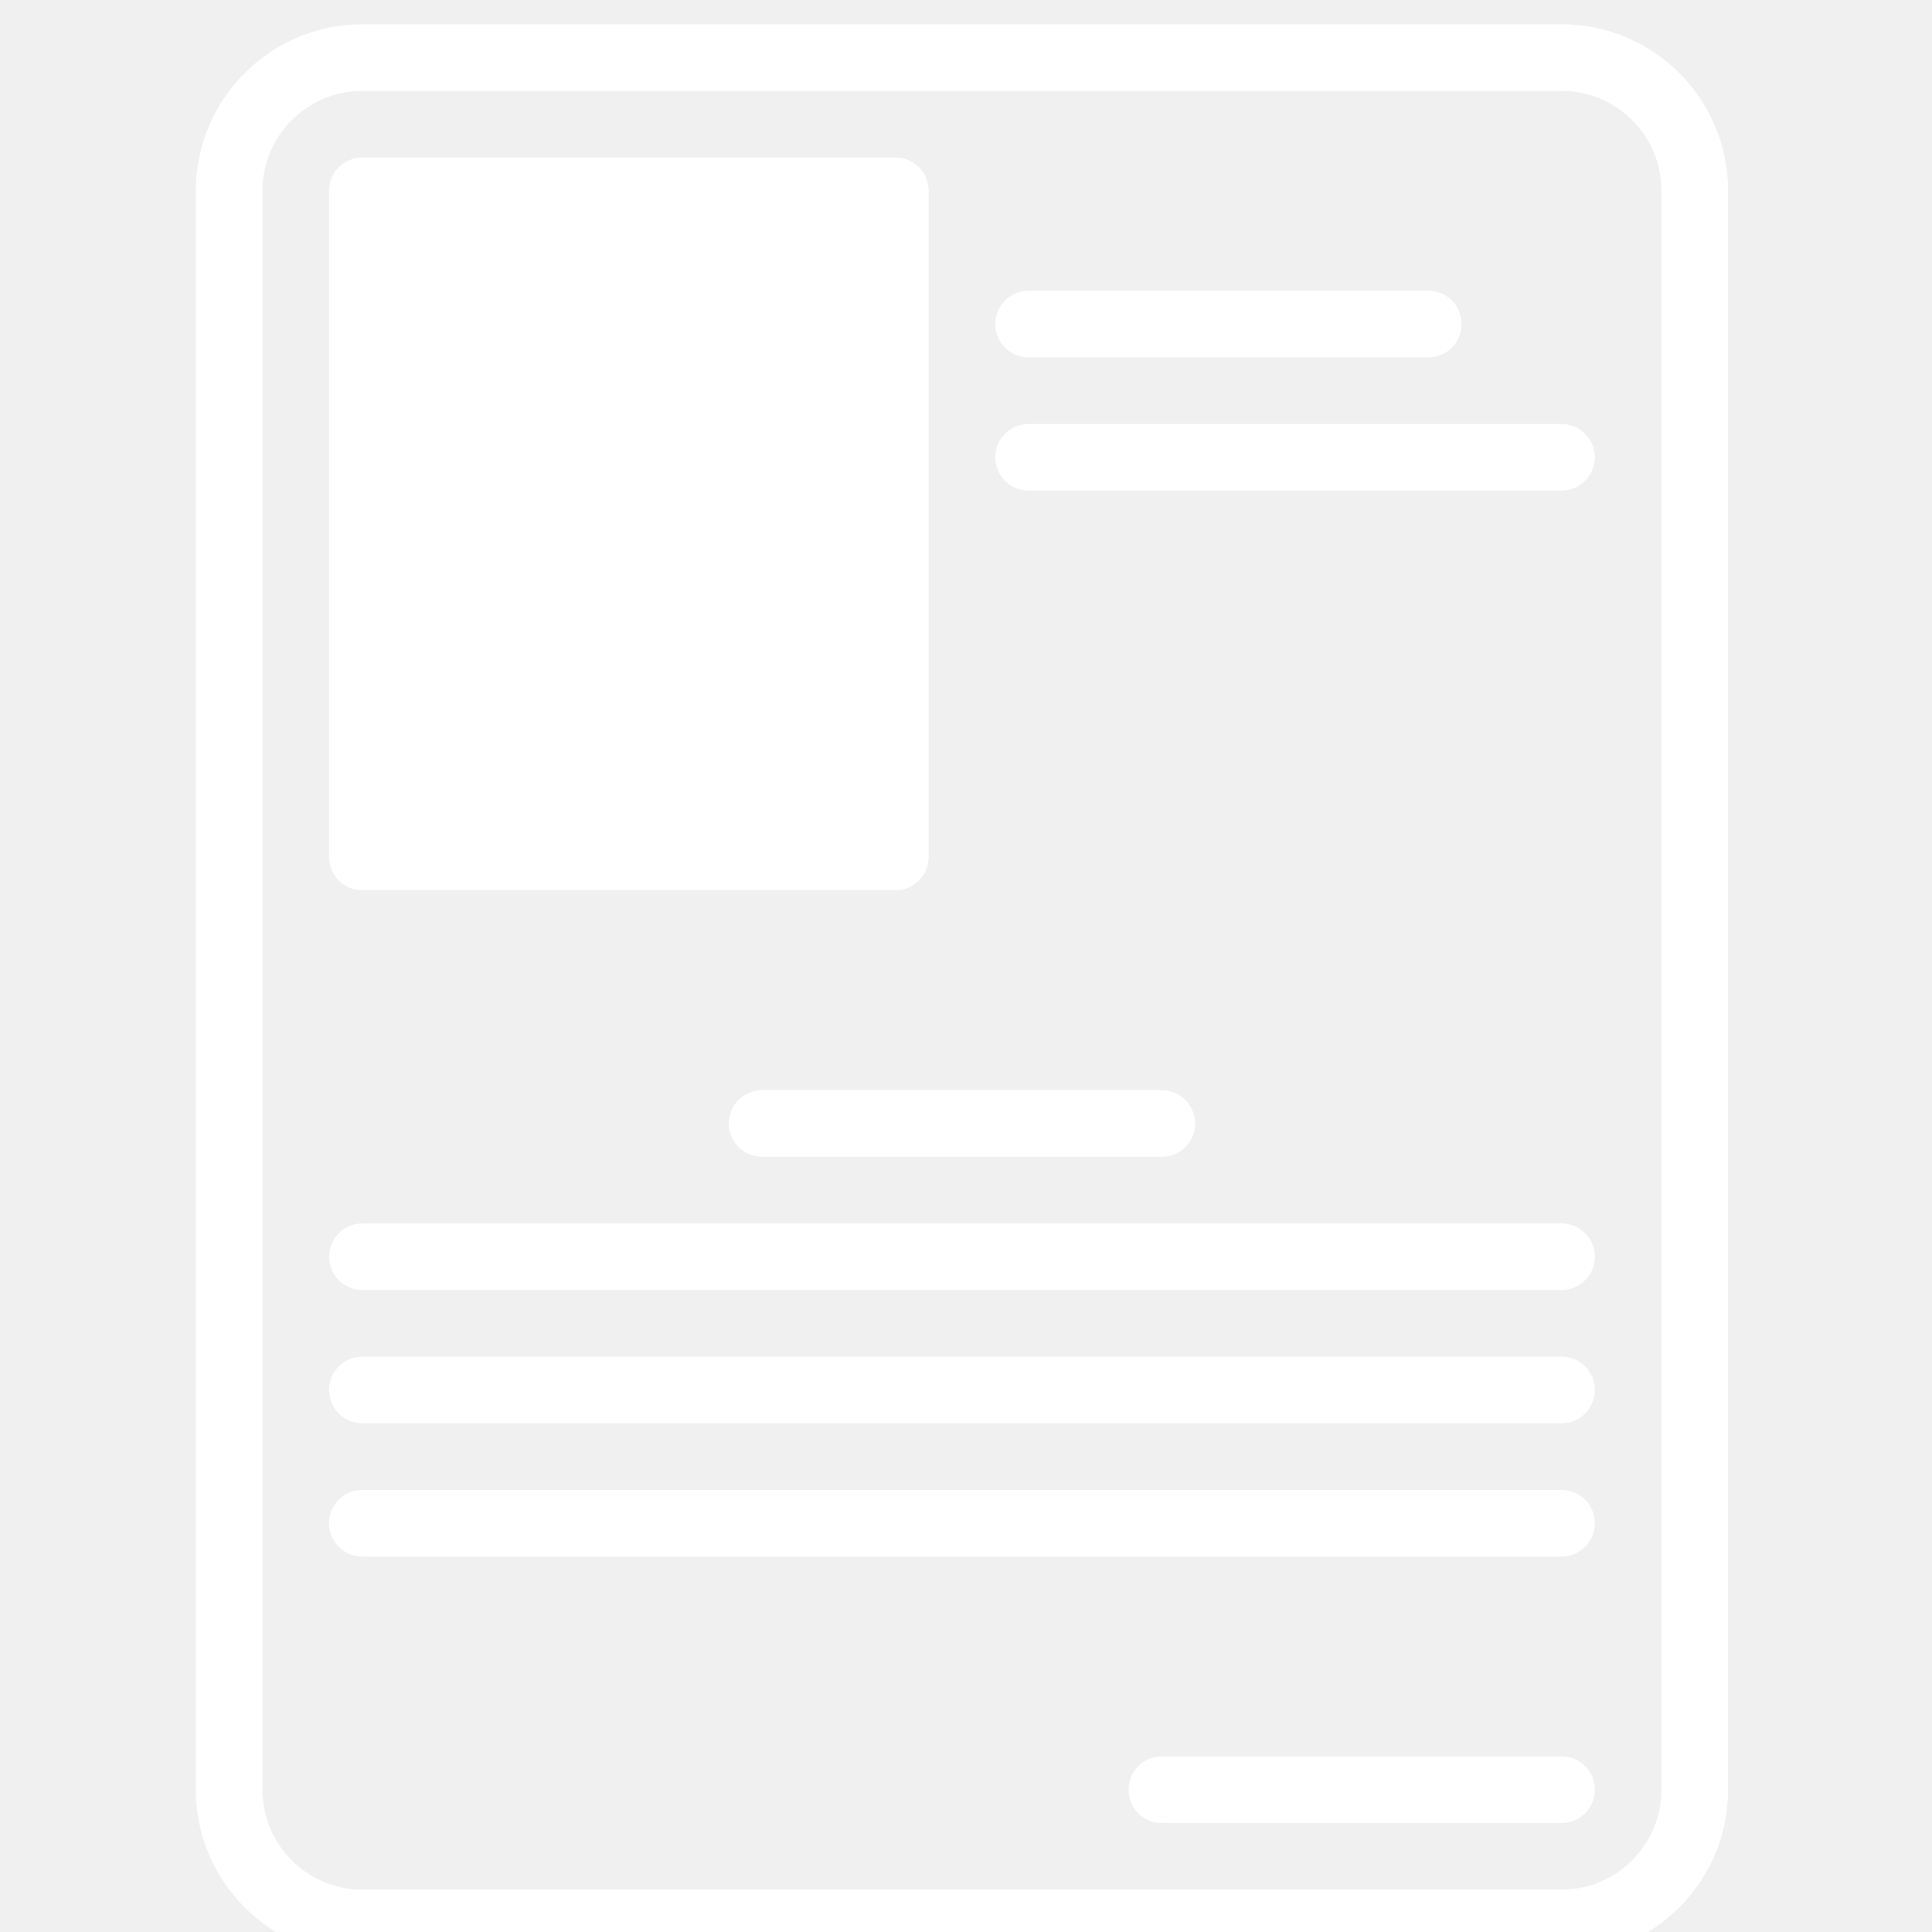
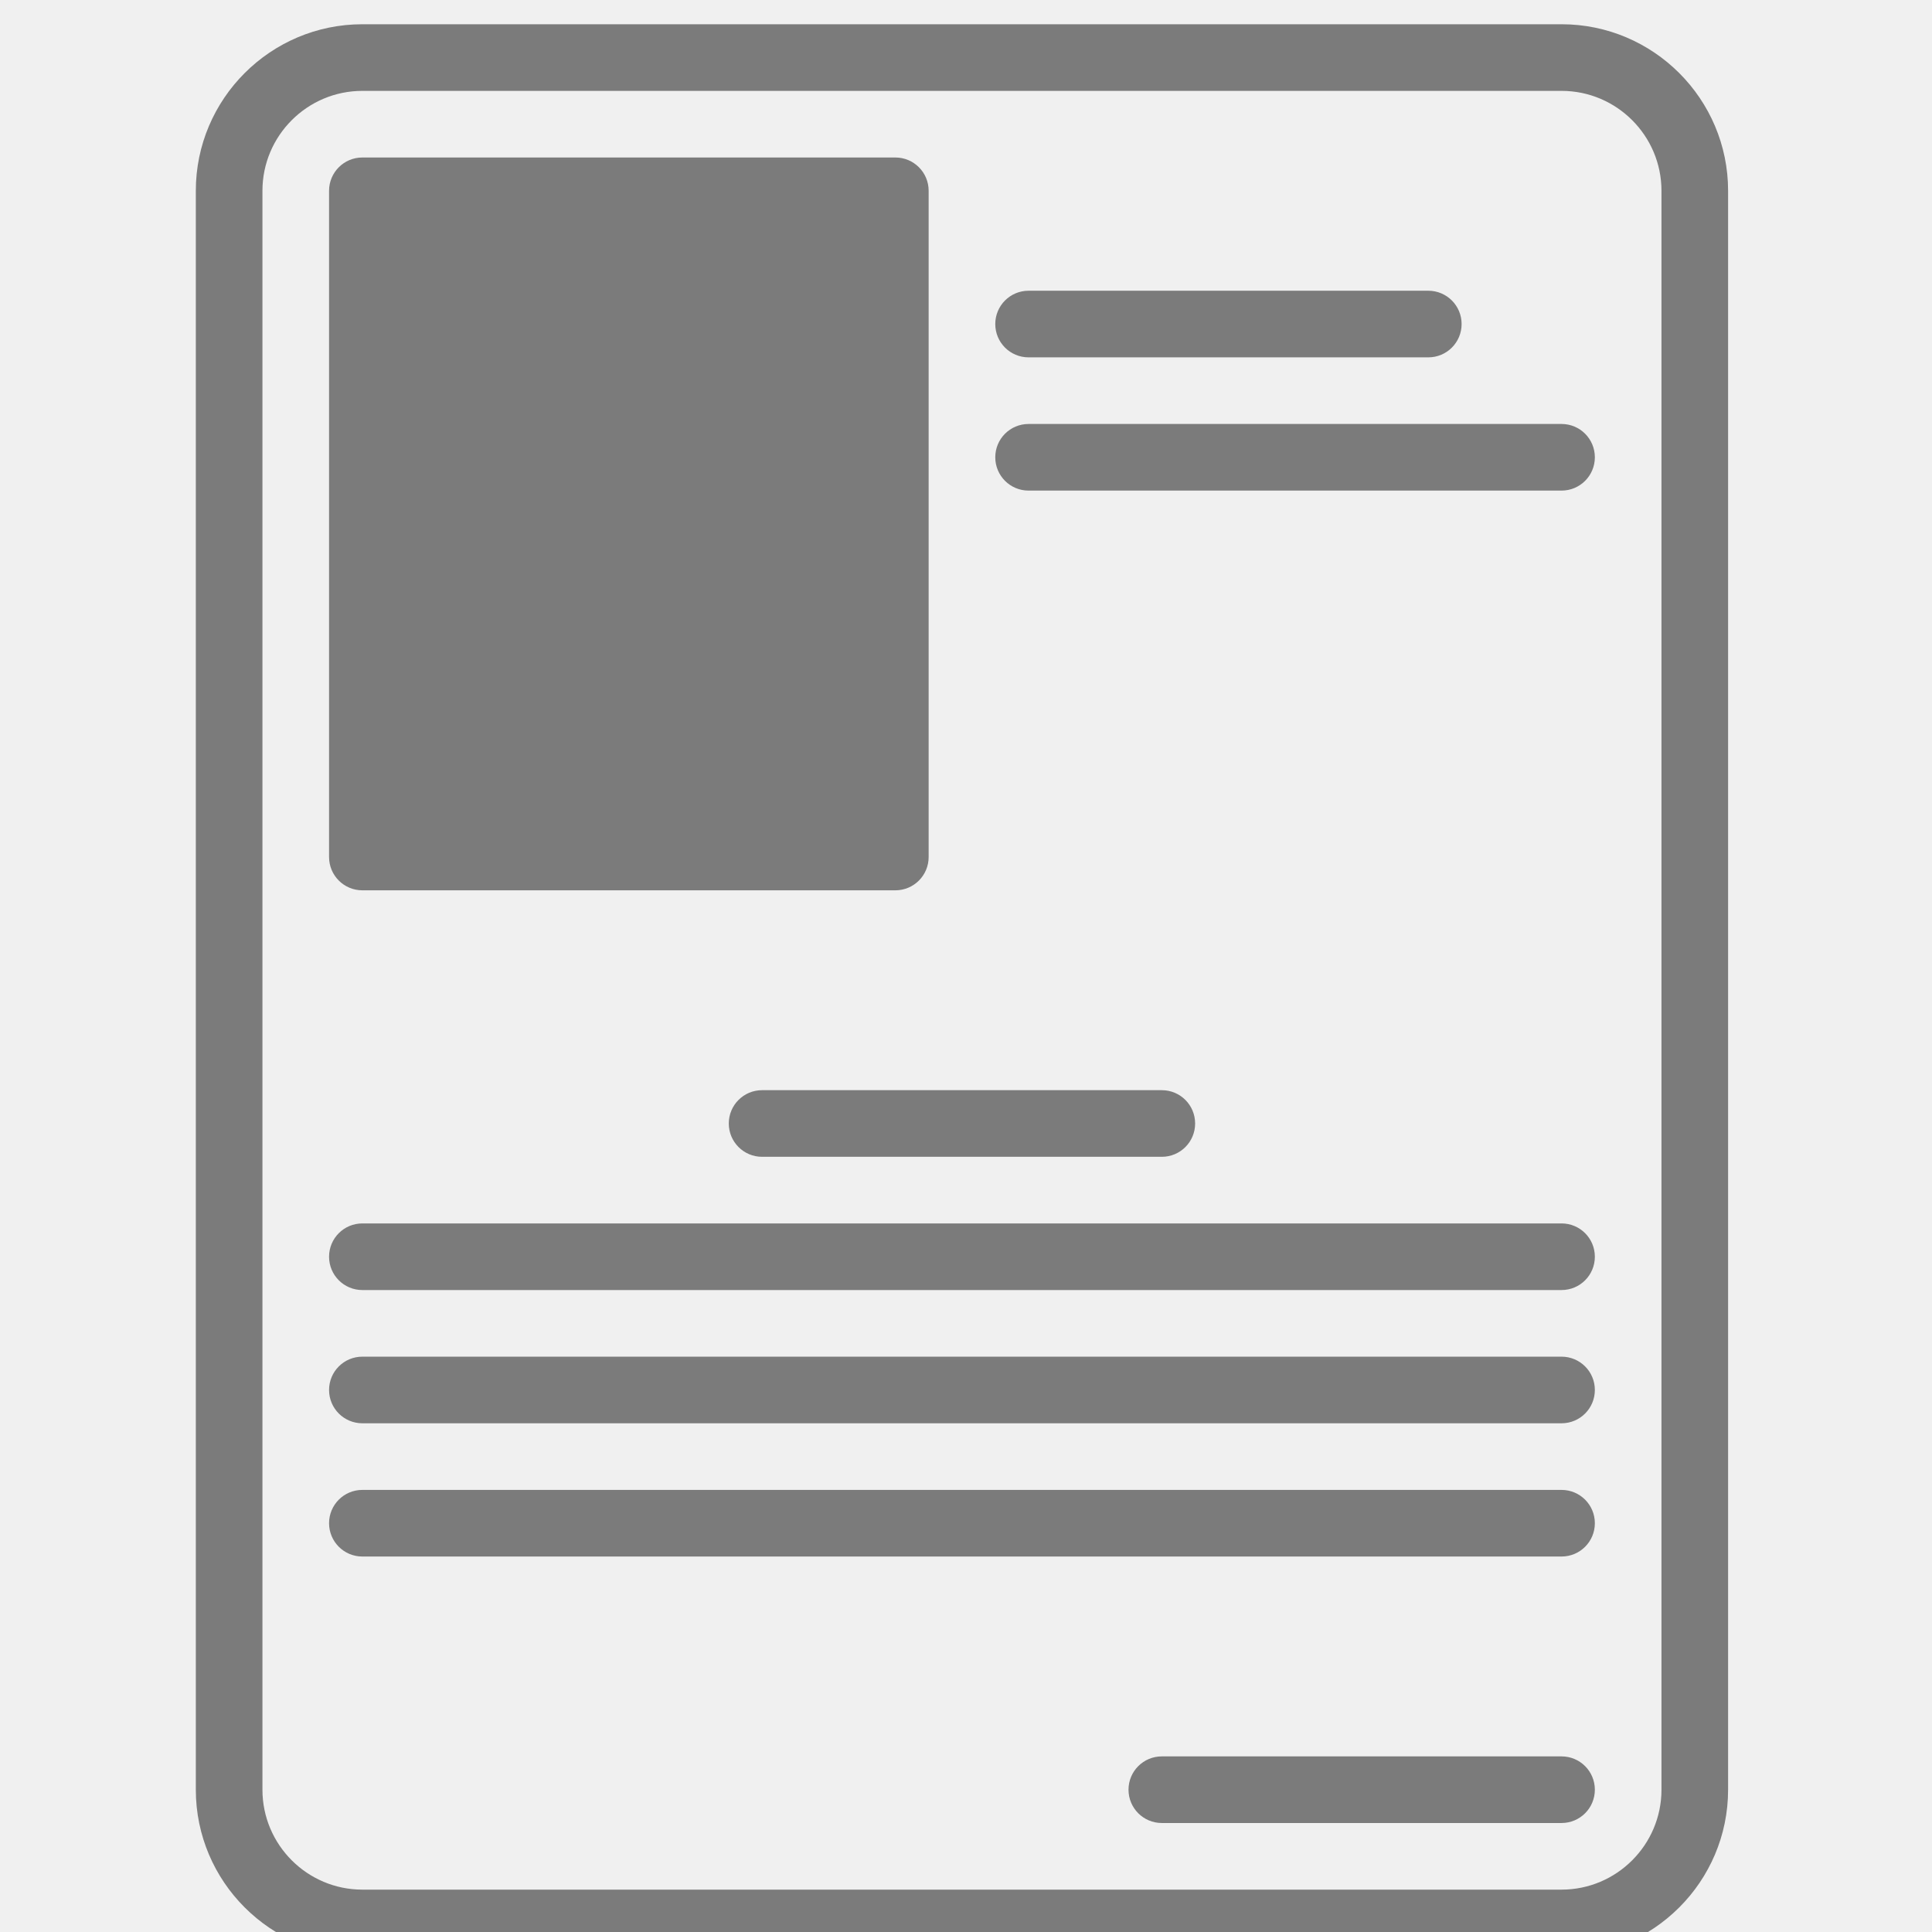
<svg xmlns="http://www.w3.org/2000/svg" version="1.1" id="Capa_1" x="0px" y="0px" viewBox="0 0 464 464" style="enable-background:new 0 0 464 464;" xml:space="preserve">
  <defs id="defs4076" />
-   <rect x="87.029" y="43.849" style="fill:#ffffff" width="128" height="160" id="rect4021" />
-   <g id="g4041" style="fill:#ffffff" transform="translate(-0.9707113,5.824268)">
-     <path style="fill:#ffffff" d="m 88,464 h 288 c 22.056,0 40,-17.944 40,-40 V 40 C 416,17.944 398.056,0 376,0 H 88 C 65.944,0 48,17.944 48,40 v 384 c 0,22.056 17.944,40 40,40 z M 64,40 C 64,26.768 74.768,16 88,16 h 288 c 13.232,0 24,10.768 24,24 v 384 c 0,13.232 -10.768,24 -24,24 H 88 C 74.768,448 64,437.232 64,424 Z" id="path4023" />
-     <path style="fill:#ffffff" d="m 88,208 h 128 c 4.424,0 8,-3.576 8,-8 V 40 c 0,-4.424 -3.576,-8 -8,-8 H 88 c -4.424,0 -8,3.576 -8,8 v 160 c 0,4.424 3.576,8 8,8 z M 96,48 H 208 V 192 H 96 Z" id="path4025" />
-     <path style="fill:#ffffff" d="m 248,80 h 96 c 4.424,0 8,-3.576 8,-8 0,-4.424 -3.576,-8 -8,-8 h -96 c -4.424,0 -8,3.576 -8,8 0,4.424 3.576,8 8,8 z" id="path4027" />
-     <path style="fill:#ffffff" d="m 248,112 h 128 c 4.424,0 8,-3.576 8,-8 0,-4.424 -3.576,-8 -8,-8 H 248 c -4.424,0 -8,3.576 -8,8 0,4.424 3.576,8 8,8 z" id="path4029" />
-     <path style="fill:#ffffff" d="m 376,416 h -96 c -4.424,0 -8,3.576 -8,8 0,4.424 3.576,8 8,8 h 96 c 4.424,0 8,-3.576 8,-8 0,-4.424 -3.576,-8 -8,-8 z" id="path4031" />
-     <path style="fill:#ffffff" d="m 184,256 c -4.424,0 -8,3.576 -8,8 0,4.424 3.576,8 8,8 h 96 c 4.424,0 8,-3.576 8,-8 0,-4.424 -3.576,-8 -8,-8 z" id="path4033" />
-     <path style="fill:#ffffff" d="m 88,304 h 288 c 4.424,0 8,-3.576 8,-8 0,-4.424 -3.576,-8 -8,-8 H 88 c -4.424,0 -8,3.576 -8,8 0,4.424 3.576,8 8,8 z" id="path4035" />
-     <path style="fill:#ffffff" d="m 88,336 h 288 c 4.424,0 8,-3.576 8,-8 0,-4.424 -3.576,-8 -8,-8 H 88 c -4.424,0 -8,3.576 -8,8 0,4.424 3.576,8 8,8 z" id="path4037" />
-     <path style="fill:#ffffff" d="m 88,368 h 288 c 4.424,0 8,-3.576 8,-8 0,-4.424 -3.576,-8 -8,-8 H 88 c -4.424,0 -8,3.576 -8,8 0,4.424 3.576,8 8,8 z" id="path4039" />
+   <rect x="87.029" y="43.849" style="fill:#7b7b7b" width="128" height="160" id="rect4021" />
+   <g id="g4041" style="fill:#7b7b7b" transform="translate(-0.9707113,5.824268)">
+     <path style="fill:#7b7b7b" d="m 88,464 h 288 c 22.056,0 40,-17.944 40,-40 V 40 C 416,17.944 398.056,0 376,0 H 88 C 65.944,0 48,17.944 48,40 v 384 c 0,22.056 17.944,40 40,40 z M 64,40 C 64,26.768 74.768,16 88,16 h 288 c 13.232,0 24,10.768 24,24 v 384 c 0,13.232 -10.768,24 -24,24 H 88 C 74.768,448 64,437.232 64,424 Z" id="path4023" />
+     <path style="fill:#7b7b7b" d="m 88,208 h 128 c 4.424,0 8,-3.576 8,-8 V 40 c 0,-4.424 -3.576,-8 -8,-8 H 88 c -4.424,0 -8,3.576 -8,8 v 160 c 0,4.424 3.576,8 8,8 z M 96,48 H 208 V 192 H 96 Z" id="path4025" />
+     <path style="fill:#7b7b7b" d="m 248,80 h 96 c 4.424,0 8,-3.576 8,-8 0,-4.424 -3.576,-8 -8,-8 h -96 c -4.424,0 -8,3.576 -8,8 0,4.424 3.576,8 8,8 z" id="path4027" />
+     <path style="fill:#7b7b7b" d="m 248,112 h 128 c 4.424,0 8,-3.576 8,-8 0,-4.424 -3.576,-8 -8,-8 H 248 c -4.424,0 -8,3.576 -8,8 0,4.424 3.576,8 8,8 z" id="path4029" />
+     <path style="fill:#7b7b7b" d="m 376,416 h -96 c -4.424,0 -8,3.576 -8,8 0,4.424 3.576,8 8,8 h 96 c 4.424,0 8,-3.576 8,-8 0,-4.424 -3.576,-8 -8,-8 z" id="path4031" />
+     <path style="fill:#7b7b7b" d="m 184,256 c -4.424,0 -8,3.576 -8,8 0,4.424 3.576,8 8,8 h 96 c 4.424,0 8,-3.576 8,-8 0,-4.424 -3.576,-8 -8,-8 z" id="path4033" />
+     <path style="fill:#7b7b7b" d="m 88,304 h 288 c 4.424,0 8,-3.576 8,-8 0,-4.424 -3.576,-8 -8,-8 H 88 c -4.424,0 -8,3.576 -8,8 0,4.424 3.576,8 8,8 z" id="path4035" />
+     <path style="fill:#7b7b7b" d="m 88,336 h 288 c 4.424,0 8,-3.576 8,-8 0,-4.424 -3.576,-8 -8,-8 H 88 c -4.424,0 -8,3.576 -8,8 0,4.424 3.576,8 8,8 z" id="path4037" />
+     <path style="fill:#7b7b7b" d="m 88,368 h 288 c 4.424,0 8,-3.576 8,-8 0,-4.424 -3.576,-8 -8,-8 H 88 c -4.424,0 -8,3.576 -8,8 0,4.424 3.576,8 8,8 z" id="path4039" />
  </g>
-   <g id="g4043" style="fill:#ffffff" transform="translate(-0.9707113,5.824268)">
+   <g id="g4043" style="fill:#7b7b7b" transform="translate(-0.9707113,5.824268)">
</g>
-   <g id="g4045" style="fill:#ffffff" transform="translate(-0.9707113,5.824268)">
+   <g id="g4045" style="fill:#7b7b7b" transform="translate(-0.9707113,5.824268)">
</g>
-   <g id="g4047" style="fill:#ffffff" transform="translate(-0.9707113,5.824268)">
+   <g id="g4047" style="fill:#7b7b7b" transform="translate(-0.9707113,5.824268)">
</g>
-   <g id="g4049" style="fill:#ffffff" transform="translate(-0.9707113,5.824268)">
+   <g id="g4049" style="fill:#7b7b7b" transform="translate(-0.9707113,5.824268)">
</g>
-   <g id="g4051" style="fill:#ffffff" transform="translate(-0.9707113,5.824268)">
+   <g id="g4051" style="fill:#7b7b7b" transform="translate(-0.9707113,5.824268)">
</g>
-   <g id="g4053" style="fill:#ffffff" transform="translate(-0.9707113,5.824268)">
+   <g id="g4053" style="fill:#7b7b7b" transform="translate(-0.9707113,5.824268)">
</g>
-   <g id="g4055" style="fill:#ffffff" transform="translate(-0.9707113,5.824268)">
+   <g id="g4055" style="fill:#7b7b7b" transform="translate(-0.9707113,5.824268)">
</g>
-   <g id="g4057" style="fill:#ffffff" transform="translate(-0.9707113,5.824268)">
+   <g id="g4057" style="fill:#7b7b7b" transform="translate(-0.9707113,5.824268)">
</g>
-   <g id="g4059" style="fill:#ffffff" transform="translate(-0.9707113,5.824268)">
+   <g id="g4059" style="fill:#7b7b7b" transform="translate(-0.9707113,5.824268)">
</g>
-   <g id="g4061" style="fill:#ffffff" transform="translate(-0.9707113,5.824268)">
+   <g id="g4061" style="fill:#7b7b7b" transform="translate(-0.9707113,5.824268)">
</g>
-   <g id="g4063" style="fill:#ffffff" transform="translate(-0.9707113,5.824268)">
+   <g id="g4063" style="fill:#7b7b7b" transform="translate(-0.9707113,5.824268)">
</g>
-   <g id="g4065" style="fill:#ffffff" transform="translate(-0.9707113,5.824268)">
+   <g id="g4065" style="fill:#7b7b7b" transform="translate(-0.9707113,5.824268)">
</g>
-   <g id="g4067" style="fill:#ffffff" transform="translate(-0.9707113,5.824268)">
+   <g id="g4067" style="fill:#7b7b7b" transform="translate(-0.9707113,5.824268)">
</g>
-   <g id="g4069" style="fill:#ffffff" transform="translate(-0.9707113,5.824268)">
+   <g id="g4069" style="fill:#7b7b7b" transform="translate(-0.9707113,5.824268)">
</g>
-   <g id="g4071" style="fill:#ffffff" transform="translate(-0.9707113,5.824268)">
+   <g id="g4071" style="fill:#7b7b7b" transform="translate(-0.9707113,5.824268)">
</g>
</svg>
